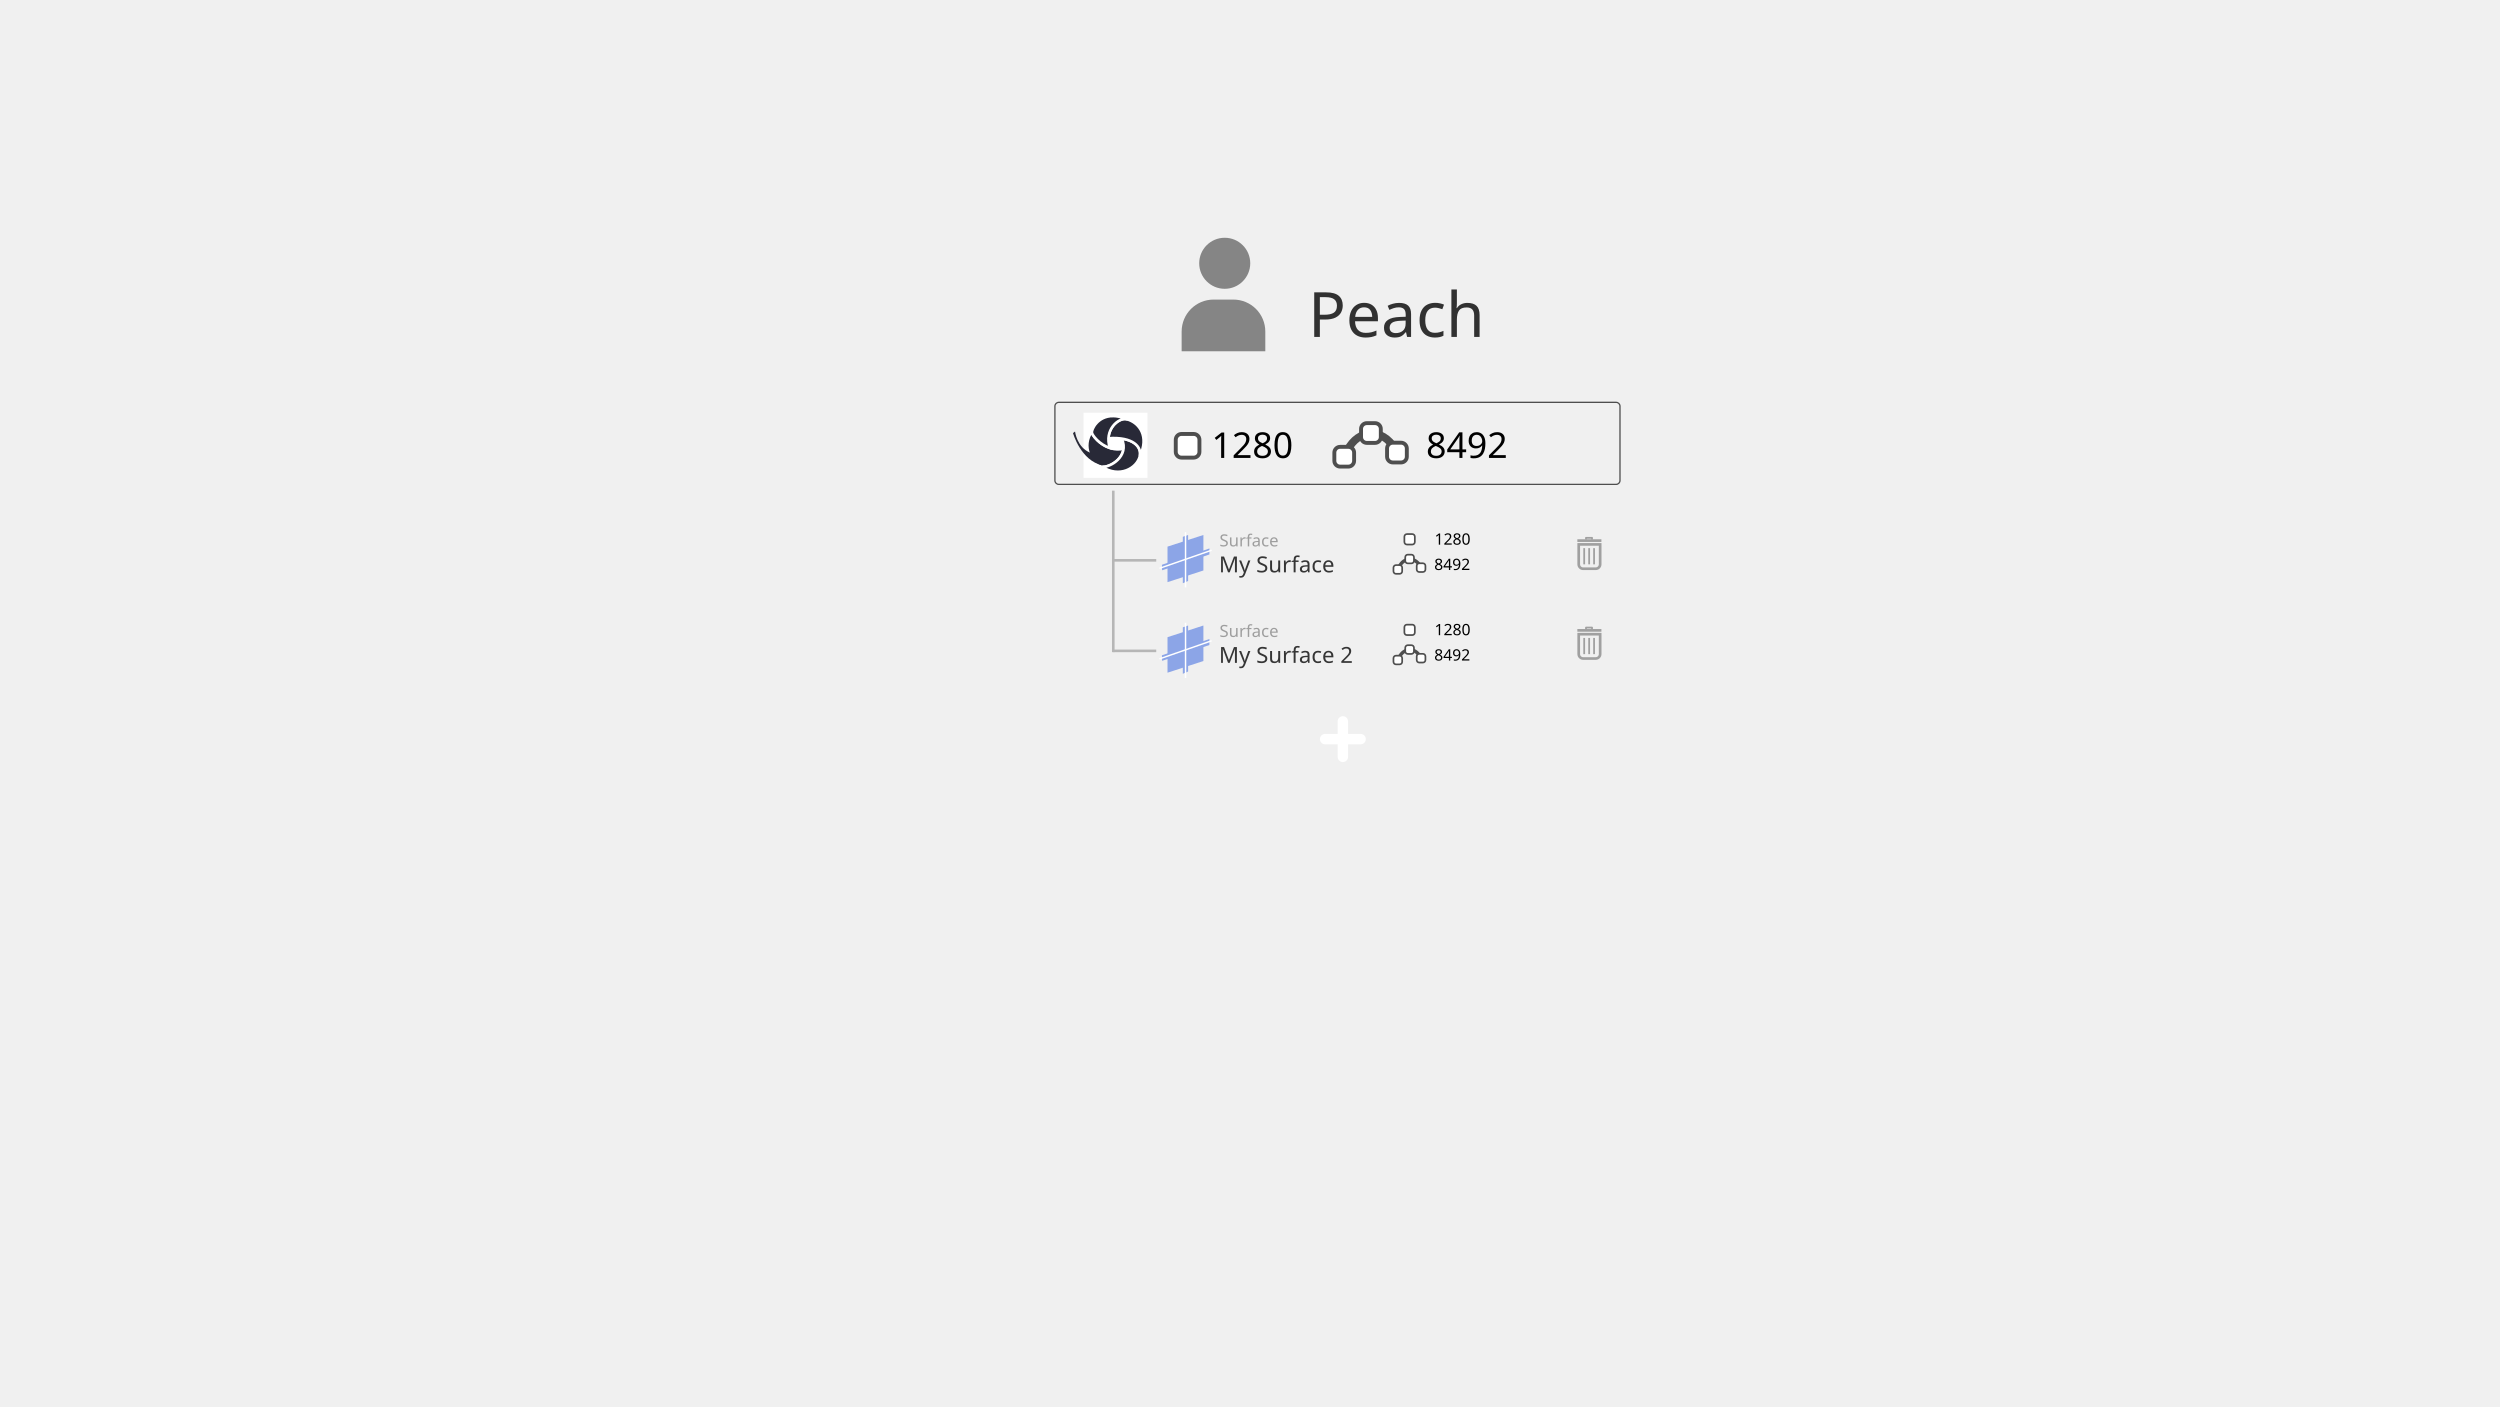
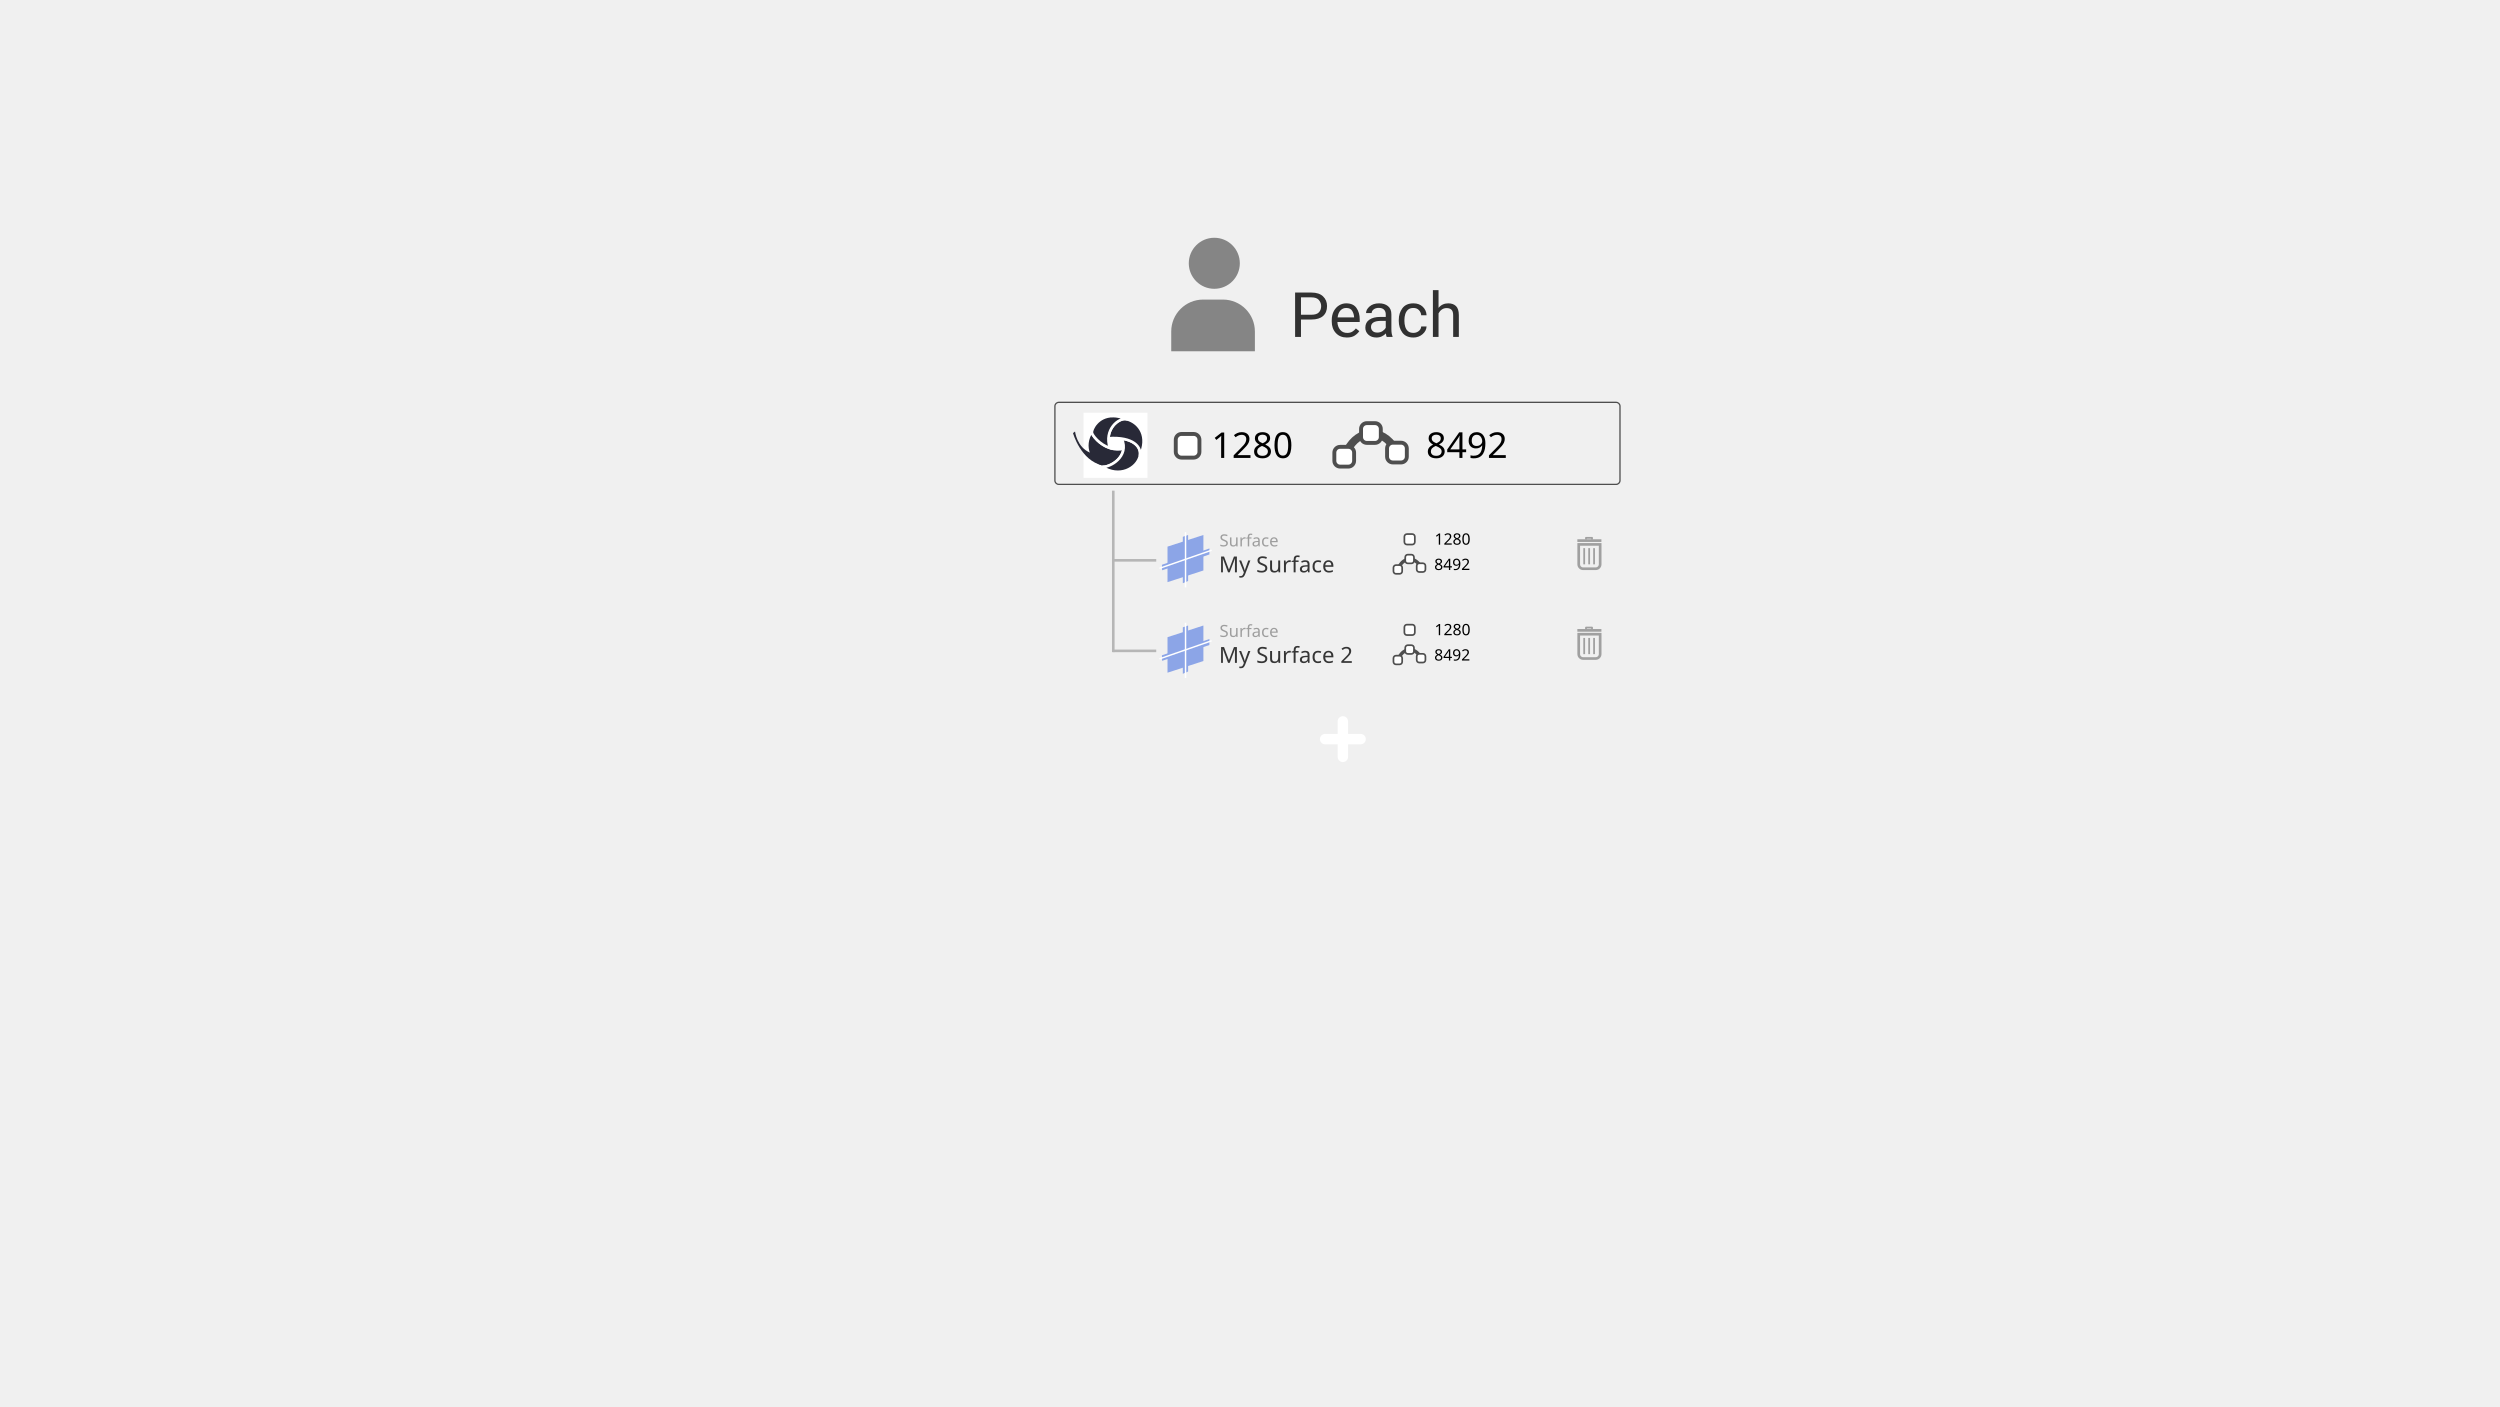
<svg xmlns="http://www.w3.org/2000/svg" width="1920" height="1080" viewBox="0 0 1920 1080" id="svg5477" version="1.1">
  <defs id="defs5479" />
  <g id="layer1" transform="translate(0,27.63784)">
    <rect style="color:#000000;clip-rule:nonzero;display:inline;overflow:visible;visibility:visible;opacity:1;isolation:auto;mix-blend-mode:normal;color-interpolation:sRGB;color-interpolation-filters:linearRGB;solid-color:#000000;solid-opacity:1;fill:#f0f0f0;fill-opacity:1;fill-rule:evenodd;stroke:none;stroke-width:8;stroke-linecap:round;stroke-linejoin:miter;stroke-miterlimit:4;stroke-dasharray:none;stroke-dashoffset:0;stroke-opacity:1;color-rendering:auto;image-rendering:auto;shape-rendering:auto;text-rendering:auto;enable-background:accumulate" id="rect6316" width="434.164" height="52.326" x="809.637" y="513.547" />
    <path style="fill:none;fill-rule:evenodd;stroke:#4e4e4e;stroke-width:6;stroke-linecap:butt;stroke-linejoin:miter;stroke-miterlimit:4;stroke-dasharray:none;stroke-opacity:1" d="m 1034.974,317.881 c 8.168,-15.643 26.244,-17.812 36.593,-0.53" id="path6183" />
-     <circle style="color:#000000;clip-rule:nonzero;display:inline;overflow:visible;visibility:visible;opacity:1;isolation:auto;mix-blend-mode:normal;color-interpolation:sRGB;color-interpolation-filters:linearRGB;solid-color:#000000;solid-opacity:1;fill:#858585;fill-opacity:1;fill-rule:evenodd;stroke:none;stroke-width:24;stroke-linecap:round;stroke-linejoin:miter;stroke-miterlimit:4;stroke-dasharray:none;stroke-dashoffset:0;stroke-opacity:1;color-rendering:auto;image-rendering:auto;shape-rendering:auto;text-rendering:auto;enable-background:accumulate" id="path6025" cx="940.586" cy="174.566" r="19.602" />
-     <path style="color:#000000;clip-rule:nonzero;display:inline;overflow:visible;visibility:visible;opacity:1;isolation:auto;mix-blend-mode:normal;color-interpolation:sRGB;color-interpolation-filters:linearRGB;solid-color:#000000;solid-opacity:1;fill:#858585;fill-opacity:1;fill-rule:evenodd;stroke:none;stroke-width:24;stroke-linecap:round;stroke-linejoin:miter;stroke-miterlimit:4;stroke-dasharray:none;stroke-dashoffset:0;stroke-opacity:1;color-rendering:auto;image-rendering:auto;shape-rendering:auto;text-rendering:auto;enable-background:accumulate" d="m 932.071,202.433 15.119,0 c 13.611,0 24.568,10.957 24.568,24.568 l 0,15.119 -64.255,0 0,-15.119 c 0,-13.611 10.957,-24.568 24.568,-24.568 z" id="rect6027" />
-     <text xml:space="preserve" style="font-style:normal;font-weight:normal;font-size:47.921px;line-height:125%;font-family:sans-serif;letter-spacing:0px;word-spacing:0px;fill:#313131;fill-opacity:1;stroke:none;stroke-width:1px;stroke-linecap:butt;stroke-linejoin:miter;stroke-opacity:1;" x="1004.683" y="231.112" id="text6030">
-       <tspan id="tspan6032" x="1004.683" y="231.112">Peach</tspan>
-       <tspan x="1004.683" y="291.014" id="tspan6034" />
+     <circle style="color:#000000;clip-rule:nonzero;display:inline;overflow:visible;visibility:visible;opacity:1;isolation:auto;mix-blend-mode:normal;color-interpolation:sRGB;color-interpolation-filters:linearRGB;solid-color:#000000;solid-opacity:1;fill:#858585;fill-opacity:1;fill-rule:evenodd;stroke:none;stroke-width:24;stroke-linecap:round;stroke-linejoin:miter;stroke-miterlimit:4;stroke-dasharray:none;stroke-dashoffset:0;stroke-opacity:1;color-rendering:auto;image-rendering:auto;shape-rendering:auto;text-rendering:auto;enable-background:accumulate" id="path6025" cx="932.586" cy="174.566" r="19.602" />
+     <path style="color:#000000;clip-rule:nonzero;display:inline;overflow:visible;visibility:visible;opacity:1;isolation:auto;mix-blend-mode:normal;color-interpolation:sRGB;color-interpolation-filters:linearRGB;solid-color:#000000;solid-opacity:1;fill:#858585;fill-opacity:1;fill-rule:evenodd;stroke:none;stroke-width:24;stroke-linecap:round;stroke-linejoin:miter;stroke-miterlimit:4;stroke-dasharray:none;stroke-dashoffset:0;stroke-opacity:1;color-rendering:auto;image-rendering:auto;shape-rendering:auto;text-rendering:auto;enable-background:accumulate" d="m 924.071,202.433 15.119,0 c 13.611,0 24.568,10.957 24.568,24.568 l 0,15.119 -64.255,0 0,-15.119 c 0,-13.611 10.957,-24.568 24.568,-24.568 z" id="rect6027" />
+     <text xml:space="preserve" style="font-style:normal;font-variant:normal;font-weight:normal;font-stretch:normal;font-size:47.921px;line-height:125%;font-family:Roboto;-inkscape-font-specification:Roboto;letter-spacing:0px;word-spacing:0px;fill:#313131;fill-opacity:1;stroke:none;stroke-width:1px;stroke-linecap:butt;stroke-linejoin:miter;stroke-opacity:1" x="990.683" y="231.112" id="text6030">
+       <tspan id="tspan6032" x="990.683" y="231.112">Peach</tspan>
+       <tspan x="990.683" y="291.014" id="tspan6034" />
    </text>
    <rect style="color:#000000;clip-rule:nonzero;display:inline;overflow:visible;visibility:visible;opacity:1;isolation:auto;mix-blend-mode:normal;color-interpolation:sRGB;color-interpolation-filters:linearRGB;solid-color:#000000;solid-opacity:1;fill:#ffffff;fill-opacity:1;fill-rule:evenodd;stroke:#4e4e4e;stroke-width:3;stroke-linecap:round;stroke-linejoin:miter;stroke-miterlimit:4;stroke-dasharray:none;stroke-dashoffset:0;stroke-opacity:1;color-rendering:auto;image-rendering:auto;shape-rendering:auto;text-rendering:auto;enable-background:accumulate" id="rect6173" width="18.179" height="18.179" x="902.982" y="305.638" ry="4.434" rx="4.434" />
    <rect rx="4.434" ry="4.434" y="315.538" x="1024.781" height="15.174" width="15.174" id="rect6177" style="color:#000000;clip-rule:nonzero;display:inline;overflow:visible;visibility:visible;opacity:1;isolation:auto;mix-blend-mode:normal;color-interpolation:sRGB;color-interpolation-filters:linearRGB;solid-color:#000000;solid-opacity:1;fill:#ffffff;fill-opacity:1;fill-rule:evenodd;stroke:#4e4e4e;stroke-width:3;stroke-linecap:round;stroke-linejoin:miter;stroke-miterlimit:4;stroke-dasharray:none;stroke-dashoffset:0;stroke-opacity:1;color-rendering:auto;image-rendering:auto;shape-rendering:auto;text-rendering:auto;enable-background:accumulate" />
    <rect style="color:#000000;clip-rule:nonzero;display:inline;overflow:visible;visibility:visible;opacity:1;isolation:auto;mix-blend-mode:normal;color-interpolation:sRGB;color-interpolation-filters:linearRGB;solid-color:#000000;solid-opacity:1;fill:#ffffff;fill-opacity:1;fill-rule:evenodd;stroke:#4e4e4e;stroke-width:3;stroke-linecap:round;stroke-linejoin:miter;stroke-miterlimit:4;stroke-dasharray:none;stroke-dashoffset:0;stroke-opacity:1;color-rendering:auto;image-rendering:auto;shape-rendering:auto;text-rendering:auto;enable-background:accumulate" id="rect6179" width="15.174" height="15.174" x="1045.287" y="297.33" ry="4.434" rx="4.434" />
    <rect rx="4.434" ry="4.434" y="312.356" x="1065.263" height="15.174" width="15.174" id="rect6181" style="color:#000000;clip-rule:nonzero;display:inline;overflow:visible;visibility:visible;opacity:1;isolation:auto;mix-blend-mode:normal;color-interpolation:sRGB;color-interpolation-filters:linearRGB;solid-color:#000000;solid-opacity:1;fill:#ffffff;fill-opacity:1;fill-rule:evenodd;stroke:#4e4e4e;stroke-width:3;stroke-linecap:round;stroke-linejoin:miter;stroke-miterlimit:4;stroke-dasharray:none;stroke-dashoffset:0;stroke-opacity:1;color-rendering:auto;image-rendering:auto;shape-rendering:auto;text-rendering:auto;enable-background:accumulate" />
    <text xml:space="preserve" style="font-style:normal;font-weight:normal;font-size:27.379px;line-height:125%;font-family:sans-serif;letter-spacing:0px;word-spacing:0px;fill:#000000;fill-opacity:1;stroke:none;stroke-width:1px;stroke-linecap:butt;stroke-linejoin:miter;stroke-opacity:1" x="930.471" y="324.07" id="text6185">
      <tspan id="tspan6187" x="930.471" y="324.07">1280</tspan>
    </text>
    <text id="text6189" y="324.07" x="1095.227" style="font-style:normal;font-weight:normal;font-size:27.379px;line-height:125%;font-family:sans-serif;letter-spacing:0px;word-spacing:0px;fill:#000000;fill-opacity:1;stroke:none;stroke-width:1px;stroke-linecap:butt;stroke-linejoin:miter;stroke-opacity:1" xml:space="preserve">
      <tspan y="324.07" x="1095.227" id="tspan6191">8492</tspan>
    </text>
    <rect style="fill:#ffffff;fill-opacity:1;stroke:none;stroke-width:10;stroke-miterlimit:4;stroke-dasharray:none;stroke-opacity:1" id="rect4156" width="49.107" height="50" x="832.169" y="289.362" />
    <path style="display:inline;fill:#282937;fill-opacity:1;fill-rule:evenodd;stroke:#ffffff;stroke-width:2.023;stroke-linecap:butt;stroke-linejoin:miter;stroke-miterlimit:4;stroke-dasharray:none;stroke-opacity:1" d="m 838.628,303.582 c -8.305,11.706 -0.718,25.144 7.375,27.168 4.669,1.167 17.277,-5.113 16.971,-15.625 l -0.205,1.895 c -13.225,3.035 -23.848,-9.467 -24.209,-12.502 -0.028,-0.239 -0.002,-0.561 0.069,-0.935 z" id="path4233" />
    <path style="display:inline;fill:#282937;fill-opacity:1;fill-rule:evenodd;stroke:#ffffff;stroke-width:2.023;stroke-linecap:butt;stroke-linejoin:miter;stroke-miterlimit:4;stroke-dasharray:none;stroke-opacity:1" d="m 860.977,309.145 0.563,0.141 c 6.259,13.727 -9.538,22.544 -15.262,21.513 13.419,8.819 26.757,1.236 29.066,-7.999 1.368,-5.473 -2.348,-12.069 -14.366,-13.655 z" id="path4218" />
    <path style="display:inline;fill:#282937;fill-opacity:1;fill-rule:evenodd;stroke:#ffffff;stroke-width:2.023;stroke-linecap:butt;stroke-linejoin:miter;stroke-miterlimit:4;stroke-dasharray:none;stroke-opacity:1" d="m 864.18,294.147 c -4.964,-0.199 -12.381,5.677 -12.881,14.777 19.442,-1.276 25.555,6.911 24.103,13.598 7.212,-14.743 -0.122,-25.466 -10.032,-28.195 -0.376,-0.104 -0.775,-0.163 -1.19,-0.18 z" id="path4207" />
    <path style="display:inline;fill:#282937;fill-opacity:1;fill-rule:evenodd;stroke:#ffffff;stroke-width:2.023;stroke-linecap:butt;stroke-linejoin:miter;stroke-miterlimit:4;stroke-dasharray:none;stroke-opacity:1" d="m 854.786,291.894 c -11.801,-0.062 -16.515,10.205 -16.227,12.623 0.26,2.183 5.828,9.263 13.855,11.938 -4.822,-14.018 6.758,-23.62 12.807,-22.16 l 0.005,-0.042 c -3.963,-1.659 -7.432,-2.345 -10.44,-2.361 z" id="path4238" />
    <path style="color:#000000;clip-rule:nonzero;display:inline;overflow:visible;visibility:visible;opacity:1;isolation:auto;mix-blend-mode:normal;color-interpolation:sRGB;color-interpolation-filters:linearRGB;solid-color:#000000;solid-opacity:1;fill:#282937;fill-opacity:1;fill-rule:evenodd;stroke:none;stroke-width:5;stroke-linecap:butt;stroke-linejoin:miter;stroke-miterlimit:4;stroke-dasharray:none;stroke-dashoffset:0;stroke-opacity:1;color-rendering:auto;image-rendering:auto;shape-rendering:auto;text-rendering:auto;enable-background:accumulate" d="m 846.744,329.802 c -16.858,-3.679 -22.677,-24.85 -22.677,-24.85 l 1.561,-1.177 c 0,0 1.443,12.091 11.435,16.163 7.957,3.243 9.681,9.863 9.681,9.863 z" id="path4296" />
    <rect style="color:#000000;clip-rule:nonzero;display:inline;overflow:visible;visibility:visible;opacity:1;isolation:auto;mix-blend-mode:normal;color-interpolation:sRGB;color-interpolation-filters:linearRGB;solid-color:#000000;solid-opacity:1;fill:none;fill-opacity:1;fill-rule:evenodd;stroke:#4e4e4e;stroke-width:1;stroke-linecap:round;stroke-linejoin:miter;stroke-miterlimit:4;stroke-dasharray:none;stroke-dashoffset:0;stroke-opacity:1;color-rendering:auto;image-rendering:auto;shape-rendering:auto;text-rendering:auto;enable-background:accumulate" id="rect6209" width="433.983" height="63" x="810.172" y="281.362" ry="2.964" />
    <path style="fill:none;fill-rule:evenodd;stroke:#b6b6b6;stroke-width:2;stroke-linecap:butt;stroke-linejoin:miter;stroke-miterlimit:4;stroke-dasharray:none;stroke-opacity:1" d="m 855,349.191 0,124.024" id="path6211" />
    <path style="color:#000000;clip-rule:nonzero;display:inline;overflow:visible;visibility:visible;opacity:1;isolation:auto;mix-blend-mode:normal;color-interpolation:sRGB;color-interpolation-filters:linearRGB;solid-color:#000000;solid-opacity:1;fill:#8ca5e7;fill-opacity:1;fill-rule:nonzero;stroke:none;stroke-width:1px;stroke-linecap:butt;stroke-linejoin:miter;stroke-miterlimit:4;stroke-dasharray:none;stroke-dashoffset:0;stroke-opacity:1;color-rendering:auto;image-rendering:auto;shape-rendering:auto;text-rendering:auto;enable-background:accumulate" d="m 896.648,392.165 27.563,-8.955 0,27.283 -27.563,8.955 z" id="rect4258" />
    <path id="path4285" d="m 908.401,384.611 4.058,-1.401 0,35.348 -4.058,1.73 z" style="color:#000000;clip-rule:nonzero;display:inline;overflow:visible;visibility:visible;opacity:1;isolation:auto;mix-blend-mode:normal;color-interpolation:sRGB;color-interpolation-filters:linearRGB;solid-color:#000000;solid-opacity:1;fill:#8ca5e7;fill-opacity:1;fill-rule:nonzero;stroke:none;stroke-width:1px;stroke-linecap:butt;stroke-linejoin:miter;stroke-miterlimit:4;stroke-dasharray:none;stroke-dashoffset:0;stroke-opacity:1;color-rendering:auto;image-rendering:auto;shape-rendering:auto;text-rendering:auto;enable-background:accumulate" />
    <path style="color:#000000;clip-rule:nonzero;display:inline;overflow:visible;visibility:visible;opacity:1;isolation:auto;mix-blend-mode:normal;color-interpolation:sRGB;color-interpolation-filters:linearRGB;solid-color:#000000;solid-opacity:1;fill:#8ca5e7;fill-opacity:1;fill-rule:nonzero;stroke:none;stroke-width:1px;stroke-linecap:butt;stroke-linejoin:miter;stroke-miterlimit:4;stroke-dasharray:none;stroke-dashoffset:0;stroke-opacity:1;color-rendering:auto;image-rendering:auto;shape-rendering:auto;text-rendering:auto;enable-background:accumulate" d="m 892.492,410.338 -0.14,-4.246 36.496,-12.53 -0.042,4.636 z" id="path4287" />
    <path id="path4263" d="m 930.521,394.928 -40.043,13.923" style="display:inline;fill:none;fill-rule:evenodd;stroke:#ffffff;stroke-width:1.119;stroke-linecap:butt;stroke-linejoin:miter;stroke-miterlimit:4;stroke-dasharray:none;stroke-opacity:1" />
    <path style="display:inline;fill:none;fill-rule:evenodd;stroke:#ffffff;stroke-width:1.119;stroke-linecap:butt;stroke-linejoin:miter;stroke-miterlimit:4;stroke-dasharray:none;stroke-opacity:1" d="m 910.5,423.506 0,-42.394" id="path4261" />
    <text xml:space="preserve" style="font-style:normal;font-weight:normal;font-size:12.866px;line-height:125%;font-family:sans-serif;letter-spacing:0px;word-spacing:0px;fill:#9e9e9e;fill-opacity:1;stroke:none;stroke-width:1px;stroke-linecap:butt;stroke-linejoin:miter;stroke-opacity:1;" x="936.539" y="391.996" id="text6227">
      <tspan id="tspan6229" x="936.539" y="391.996">Surface</tspan>
    </text>
    <text id="text6231" y="411.927" x="936.128" style="font-style:normal;font-weight:normal;font-size:17.052px;line-height:125%;font-family:sans-serif;letter-spacing:0px;word-spacing:0px;fill:#353535;fill-opacity:1;stroke:none;stroke-width:1px;stroke-linecap:butt;stroke-linejoin:miter;stroke-opacity:1" xml:space="preserve">
      <tspan y="411.927" x="936.128" id="tspan6233">My Surface</tspan>
    </text>
    <path id="path6235" d="m 1074.675,407.395 c 3.603,-6.9 11.576,-7.856 16.141,-0.234" style="fill:none;fill-rule:evenodd;stroke:#4e4e4e;stroke-width:2.647;stroke-linecap:butt;stroke-linejoin:miter;stroke-miterlimit:4;stroke-dasharray:none;stroke-opacity:1" />
    <rect rx="1.956" ry="1.956" y="382.541" x="1078.565" height="8.019" width="8.019" id="rect6237" style="color:#000000;clip-rule:nonzero;display:inline;overflow:visible;visibility:visible;opacity:1;isolation:auto;mix-blend-mode:normal;color-interpolation:sRGB;color-interpolation-filters:linearRGB;solid-color:#000000;solid-opacity:1;fill:#ffffff;fill-opacity:1;fill-rule:evenodd;stroke:#4e4e4e;stroke-width:1.323;stroke-linecap:round;stroke-linejoin:miter;stroke-miterlimit:4;stroke-dasharray:none;stroke-dashoffset:0;stroke-opacity:1;color-rendering:auto;image-rendering:auto;shape-rendering:auto;text-rendering:auto;enable-background:accumulate" />
    <rect style="color:#000000;clip-rule:nonzero;display:inline;overflow:visible;visibility:visible;opacity:1;isolation:auto;mix-blend-mode:normal;color-interpolation:sRGB;color-interpolation-filters:linearRGB;solid-color:#000000;solid-opacity:1;fill:#ffffff;fill-opacity:1;fill-rule:evenodd;stroke:#4e4e4e;stroke-width:1.323;stroke-linecap:round;stroke-linejoin:miter;stroke-miterlimit:4;stroke-dasharray:none;stroke-dashoffset:0;stroke-opacity:1;color-rendering:auto;image-rendering:auto;shape-rendering:auto;text-rendering:auto;enable-background:accumulate" id="rect6239" width="6.693" height="6.693" x="1070.179" y="406.362" ry="1.956" rx="1.956" />
    <rect rx="1.956" ry="1.956" y="398.33" x="1079.224" height="6.693" width="6.693" id="rect6241" style="color:#000000;clip-rule:nonzero;display:inline;overflow:visible;visibility:visible;opacity:1;isolation:auto;mix-blend-mode:normal;color-interpolation:sRGB;color-interpolation-filters:linearRGB;solid-color:#000000;solid-opacity:1;fill:#ffffff;fill-opacity:1;fill-rule:evenodd;stroke:#4e4e4e;stroke-width:1.323;stroke-linecap:round;stroke-linejoin:miter;stroke-miterlimit:4;stroke-dasharray:none;stroke-dashoffset:0;stroke-opacity:1;color-rendering:auto;image-rendering:auto;shape-rendering:auto;text-rendering:auto;enable-background:accumulate" />
    <rect style="color:#000000;clip-rule:nonzero;display:inline;overflow:visible;visibility:visible;opacity:1;isolation:auto;mix-blend-mode:normal;color-interpolation:sRGB;color-interpolation-filters:linearRGB;solid-color:#000000;solid-opacity:1;fill:#ffffff;fill-opacity:1;fill-rule:evenodd;stroke:#4e4e4e;stroke-width:1.323;stroke-linecap:round;stroke-linejoin:miter;stroke-miterlimit:4;stroke-dasharray:none;stroke-dashoffset:0;stroke-opacity:1;color-rendering:auto;image-rendering:auto;shape-rendering:auto;text-rendering:auto;enable-background:accumulate" id="rect6243" width="6.693" height="6.693" x="1088.035" y="404.958" ry="1.956" rx="1.956" />
    <text id="text6245" y="390.671" x="1101.742" style="font-style:normal;font-weight:normal;font-size:12.076px;line-height:125%;font-family:sans-serif;letter-spacing:0px;word-spacing:0px;fill:#000000;fill-opacity:1;stroke:none;stroke-width:1px;stroke-linecap:butt;stroke-linejoin:miter;stroke-opacity:1" xml:space="preserve">
      <tspan y="390.671" x="1101.742" id="tspan6247">1280</tspan>
    </text>
    <text xml:space="preserve" style="font-style:normal;font-weight:normal;font-size:12.076px;line-height:125%;font-family:sans-serif;letter-spacing:0px;word-spacing:0px;fill:#000000;fill-opacity:1;stroke:none;stroke-width:1px;stroke-linecap:butt;stroke-linejoin:miter;stroke-opacity:1" x="1101.472" y="410.125" id="text6249">
      <tspan id="tspan6251" x="1101.472" y="410.125">8492</tspan>
    </text>
    <path id="path6253" d="m 855,402.691 33,0" style="fill:none;fill-rule:evenodd;stroke:#b6b6b6;stroke-width:2;stroke-linecap:butt;stroke-linejoin:miter;stroke-miterlimit:4;stroke-dasharray:none;stroke-opacity:1" />
    <path id="path6255" d="m 896.648,461.709 27.563,-8.955 0,27.283 -27.563,8.955 z" style="color:#000000;clip-rule:nonzero;display:inline;overflow:visible;visibility:visible;opacity:1;isolation:auto;mix-blend-mode:normal;color-interpolation:sRGB;color-interpolation-filters:linearRGB;solid-color:#000000;solid-opacity:1;fill:#8ca5e7;fill-opacity:1;fill-rule:nonzero;stroke:none;stroke-width:1px;stroke-linecap:butt;stroke-linejoin:miter;stroke-miterlimit:4;stroke-dasharray:none;stroke-dashoffset:0;stroke-opacity:1;color-rendering:auto;image-rendering:auto;shape-rendering:auto;text-rendering:auto;enable-background:accumulate" />
    <path style="color:#000000;clip-rule:nonzero;display:inline;overflow:visible;visibility:visible;opacity:1;isolation:auto;mix-blend-mode:normal;color-interpolation:sRGB;color-interpolation-filters:linearRGB;solid-color:#000000;solid-opacity:1;fill:#8ca5e7;fill-opacity:1;fill-rule:nonzero;stroke:none;stroke-width:1px;stroke-linecap:butt;stroke-linejoin:miter;stroke-miterlimit:4;stroke-dasharray:none;stroke-dashoffset:0;stroke-opacity:1;color-rendering:auto;image-rendering:auto;shape-rendering:auto;text-rendering:auto;enable-background:accumulate" d="m 908.401,454.155 4.058,-1.401 0,35.348 -4.058,1.73 z" id="path6257" />
    <path id="path6259" d="m 892.492,479.882 -0.14,-4.246 36.496,-12.53 -0.042,4.636 z" style="color:#000000;clip-rule:nonzero;display:inline;overflow:visible;visibility:visible;opacity:1;isolation:auto;mix-blend-mode:normal;color-interpolation:sRGB;color-interpolation-filters:linearRGB;solid-color:#000000;solid-opacity:1;fill:#8ca5e7;fill-opacity:1;fill-rule:nonzero;stroke:none;stroke-width:1px;stroke-linecap:butt;stroke-linejoin:miter;stroke-miterlimit:4;stroke-dasharray:none;stroke-dashoffset:0;stroke-opacity:1;color-rendering:auto;image-rendering:auto;shape-rendering:auto;text-rendering:auto;enable-background:accumulate" />
    <path style="display:inline;fill:none;fill-rule:evenodd;stroke:#ffffff;stroke-width:1.119;stroke-linecap:butt;stroke-linejoin:miter;stroke-miterlimit:4;stroke-dasharray:none;stroke-opacity:1" d="m 930.521,464.471 -40.043,13.923" id="path6261" />
    <path id="path6263" d="m 910.5,493.05 0,-42.394" style="display:inline;fill:none;fill-rule:evenodd;stroke:#ffffff;stroke-width:1.119;stroke-linecap:butt;stroke-linejoin:miter;stroke-miterlimit:4;stroke-dasharray:none;stroke-opacity:1" />
    <text id="text6265" y="461.54" x="936.539" style="font-style:normal;font-weight:normal;font-size:12.866px;line-height:125%;font-family:sans-serif;letter-spacing:0px;word-spacing:0px;fill:#9e9e9e;fill-opacity:1;stroke:none;stroke-width:1px;stroke-linecap:butt;stroke-linejoin:miter;stroke-opacity:1" xml:space="preserve">
      <tspan y="461.54" x="936.539" id="tspan6267">Surface</tspan>
    </text>
    <text xml:space="preserve" style="font-style:normal;font-weight:normal;font-size:17.052px;line-height:125%;font-family:sans-serif;letter-spacing:0px;word-spacing:0px;fill:#353535;fill-opacity:1;stroke:none;stroke-width:1px;stroke-linecap:butt;stroke-linejoin:miter;stroke-opacity:1" x="936.128" y="481.47" id="text6269">
      <tspan id="tspan6271" x="936.128" y="481.47">My Surface 2</tspan>
    </text>
    <path style="fill:none;fill-rule:evenodd;stroke:#4e4e4e;stroke-width:2.647;stroke-linecap:butt;stroke-linejoin:miter;stroke-miterlimit:4;stroke-dasharray:none;stroke-opacity:1" d="m 1074.675,476.939 c 3.603,-6.9 11.576,-7.856 16.141,-0.234" id="path6273" />
    <rect style="color:#000000;clip-rule:nonzero;display:inline;overflow:visible;visibility:visible;opacity:1;isolation:auto;mix-blend-mode:normal;color-interpolation:sRGB;color-interpolation-filters:linearRGB;solid-color:#000000;solid-opacity:1;fill:#ffffff;fill-opacity:1;fill-rule:evenodd;stroke:#4e4e4e;stroke-width:1.323;stroke-linecap:round;stroke-linejoin:miter;stroke-miterlimit:4;stroke-dasharray:none;stroke-dashoffset:0;stroke-opacity:1;color-rendering:auto;image-rendering:auto;shape-rendering:auto;text-rendering:auto;enable-background:accumulate" id="rect6275" width="8.019" height="8.019" x="1078.565" y="452.085" ry="1.956" rx="1.956" />
    <rect rx="1.956" ry="1.956" y="475.905" x="1070.179" height="6.693" width="6.693" id="rect6277" style="color:#000000;clip-rule:nonzero;display:inline;overflow:visible;visibility:visible;opacity:1;isolation:auto;mix-blend-mode:normal;color-interpolation:sRGB;color-interpolation-filters:linearRGB;solid-color:#000000;solid-opacity:1;fill:#ffffff;fill-opacity:1;fill-rule:evenodd;stroke:#4e4e4e;stroke-width:1.323;stroke-linecap:round;stroke-linejoin:miter;stroke-miterlimit:4;stroke-dasharray:none;stroke-dashoffset:0;stroke-opacity:1;color-rendering:auto;image-rendering:auto;shape-rendering:auto;text-rendering:auto;enable-background:accumulate" />
    <rect style="color:#000000;clip-rule:nonzero;display:inline;overflow:visible;visibility:visible;opacity:1;isolation:auto;mix-blend-mode:normal;color-interpolation:sRGB;color-interpolation-filters:linearRGB;solid-color:#000000;solid-opacity:1;fill:#ffffff;fill-opacity:1;fill-rule:evenodd;stroke:#4e4e4e;stroke-width:1.323;stroke-linecap:round;stroke-linejoin:miter;stroke-miterlimit:4;stroke-dasharray:none;stroke-dashoffset:0;stroke-opacity:1;color-rendering:auto;image-rendering:auto;shape-rendering:auto;text-rendering:auto;enable-background:accumulate" id="rect6279" width="6.693" height="6.693" x="1079.224" y="467.874" ry="1.956" rx="1.956" />
    <rect rx="1.956" ry="1.956" y="474.502" x="1088.035" height="6.693" width="6.693" id="rect6281" style="color:#000000;clip-rule:nonzero;display:inline;overflow:visible;visibility:visible;opacity:1;isolation:auto;mix-blend-mode:normal;color-interpolation:sRGB;color-interpolation-filters:linearRGB;solid-color:#000000;solid-opacity:1;fill:#ffffff;fill-opacity:1;fill-rule:evenodd;stroke:#4e4e4e;stroke-width:1.323;stroke-linecap:round;stroke-linejoin:miter;stroke-miterlimit:4;stroke-dasharray:none;stroke-dashoffset:0;stroke-opacity:1;color-rendering:auto;image-rendering:auto;shape-rendering:auto;text-rendering:auto;enable-background:accumulate" />
    <text xml:space="preserve" style="font-style:normal;font-weight:normal;font-size:12.076px;line-height:125%;font-family:sans-serif;letter-spacing:0px;word-spacing:0px;fill:#000000;fill-opacity:1;stroke:none;stroke-width:1px;stroke-linecap:butt;stroke-linejoin:miter;stroke-opacity:1" x="1101.742" y="460.215" id="text6283">
      <tspan id="tspan6285" x="1101.742" y="460.215">1280</tspan>
    </text>
    <text id="text6287" y="479.669" x="1101.472" style="font-style:normal;font-weight:normal;font-size:12.076px;line-height:125%;font-family:sans-serif;letter-spacing:0px;word-spacing:0px;fill:#000000;fill-opacity:1;stroke:none;stroke-width:1px;stroke-linecap:butt;stroke-linejoin:miter;stroke-opacity:1" xml:space="preserve">
      <tspan y="479.669" x="1101.472" id="tspan6289">8492</tspan>
    </text>
    <path style="fill:none;fill-rule:evenodd;stroke:#b6b6b6;stroke-width:2;stroke-linecap:butt;stroke-linejoin:miter;stroke-miterlimit:4;stroke-dasharray:none;stroke-opacity:1" d="m 855,472.234 33,0" id="path6291" />
    <path style="fill:none;fill-rule:evenodd;stroke:#ffffff;stroke-width:8;stroke-linecap:round;stroke-linejoin:miter;stroke-miterlimit:4;stroke-dasharray:none;stroke-opacity:1" d="m 1031.315,526.396 0,27.224" id="path6312" />
    <path id="path6314" d="m 1017.703,540.008 27.224,0" style="fill:none;fill-rule:evenodd;stroke:#ffffff;stroke-width:8;stroke-linecap:round;stroke-linejoin:miter;stroke-miterlimit:4;stroke-dasharray:none;stroke-opacity:1" />
    <path style="color:#000000;clip-rule:nonzero;display:inline;overflow:visible;visibility:visible;opacity:1;isolation:auto;mix-blend-mode:normal;color-interpolation:sRGB;color-interpolation-filters:linearRGB;solid-color:#000000;solid-opacity:1;fill:#f0f0f0;fill-opacity:1;fill-rule:evenodd;stroke:#a0a0a0;stroke-width:2.058;stroke-linecap:round;stroke-linejoin:miter;stroke-miterlimit:4;stroke-dasharray:none;stroke-dashoffset:0;stroke-opacity:1;color-rendering:auto;image-rendering:auto;shape-rendering:auto;text-rendering:auto;enable-background:accumulate" d="m 1228.921,390.465 0,15.266 c 0,1.9 -1.53,3.43 -3.43,3.43 l -9.605,0 c -1.901,0 -3.43,-1.53 -3.43,-3.43 l 0,-15.266 z" id="rect6318" />
    <path style="color:#000000;clip-rule:nonzero;display:inline;overflow:visible;visibility:visible;opacity:1;isolation:auto;mix-blend-mode:normal;color-interpolation:sRGB;color-interpolation-filters:linearRGB;solid-color:#000000;solid-opacity:1;fill:none;fill-opacity:1;fill-rule:evenodd;stroke:#a0a0a0;stroke-width:2.058;stroke-linecap:butt;stroke-linejoin:miter;stroke-miterlimit:4;stroke-dasharray:none;stroke-dashoffset:0;stroke-opacity:1;color-rendering:auto;image-rendering:auto;shape-rendering:auto;text-rendering:auto;enable-background:accumulate" d="m 1211.404,387.549 18.482,0" id="path6320" />
    <path style="color:#000000;clip-rule:nonzero;display:inline;overflow:visible;visibility:visible;opacity:1;isolation:auto;mix-blend-mode:normal;color-interpolation:sRGB;color-interpolation-filters:linearRGB;solid-color:#000000;solid-opacity:1;fill:none;fill-opacity:1;fill-rule:evenodd;stroke:#a0a0a0;stroke-width:1.372;stroke-linecap:butt;stroke-linejoin:round;stroke-miterlimit:4;stroke-dasharray:none;stroke-dashoffset:0;stroke-opacity:1;color-rendering:auto;image-rendering:auto;shape-rendering:auto;text-rendering:auto;enable-background:accumulate" d="m 1218.05,386.713 0,-1.308 4.631,0 0,1.415" id="path6338" />
    <path style="color:#000000;clip-rule:nonzero;display:inline;overflow:visible;visibility:visible;opacity:1;isolation:auto;mix-blend-mode:normal;color-interpolation:sRGB;color-interpolation-filters:linearRGB;solid-color:#000000;solid-opacity:1;fill:none;fill-opacity:1;fill-rule:evenodd;stroke:#a0a0a0;stroke-width:1.372;stroke-linecap:butt;stroke-linejoin:round;stroke-miterlimit:4;stroke-dasharray:none;stroke-dashoffset:0;stroke-opacity:1;color-rendering:auto;image-rendering:auto;shape-rendering:auto;text-rendering:auto;enable-background:accumulate" d="m 1216.657,393.338 0,12.435" id="path6354" />
    <path id="path6370" d="m 1220.473,393.338 0,12.435" style="color:#000000;clip-rule:nonzero;display:inline;overflow:visible;visibility:visible;opacity:1;isolation:auto;mix-blend-mode:normal;color-interpolation:sRGB;color-interpolation-filters:linearRGB;solid-color:#000000;solid-opacity:1;fill:none;fill-opacity:1;fill-rule:evenodd;stroke:#a0a0a0;stroke-width:1.372;stroke-linecap:butt;stroke-linejoin:round;stroke-miterlimit:4;stroke-dasharray:none;stroke-dashoffset:0;stroke-opacity:1;color-rendering:auto;image-rendering:auto;shape-rendering:auto;text-rendering:auto;enable-background:accumulate" />
    <path style="color:#000000;clip-rule:nonzero;display:inline;overflow:visible;visibility:visible;opacity:1;isolation:auto;mix-blend-mode:normal;color-interpolation:sRGB;color-interpolation-filters:linearRGB;solid-color:#000000;solid-opacity:1;fill:none;fill-opacity:1;fill-rule:evenodd;stroke:#a0a0a0;stroke-width:1.372;stroke-linecap:butt;stroke-linejoin:round;stroke-miterlimit:4;stroke-dasharray:none;stroke-dashoffset:0;stroke-opacity:1;color-rendering:auto;image-rendering:auto;shape-rendering:auto;text-rendering:auto;enable-background:accumulate" d="m 1224.246,393.338 0,12.435" id="path6372" />
    <path id="path6374" d="m 1228.921,459.408 0,15.266 c 0,1.9 -1.53,3.43 -3.43,3.43 l -9.605,0 c -1.901,0 -3.43,-1.53 -3.43,-3.43 l 0,-15.266 z" style="color:#000000;clip-rule:nonzero;display:inline;overflow:visible;visibility:visible;opacity:1;isolation:auto;mix-blend-mode:normal;color-interpolation:sRGB;color-interpolation-filters:linearRGB;solid-color:#000000;solid-opacity:1;fill:#f0f0f0;fill-opacity:1;fill-rule:evenodd;stroke:#a0a0a0;stroke-width:2.058;stroke-linecap:round;stroke-linejoin:miter;stroke-miterlimit:4;stroke-dasharray:none;stroke-dashoffset:0;stroke-opacity:1;color-rendering:auto;image-rendering:auto;shape-rendering:auto;text-rendering:auto;enable-background:accumulate" />
    <path id="path6376" d="m 1211.404,456.492 18.482,0" style="color:#000000;clip-rule:nonzero;display:inline;overflow:visible;visibility:visible;opacity:1;isolation:auto;mix-blend-mode:normal;color-interpolation:sRGB;color-interpolation-filters:linearRGB;solid-color:#000000;solid-opacity:1;fill:none;fill-opacity:1;fill-rule:evenodd;stroke:#a0a0a0;stroke-width:2.058;stroke-linecap:butt;stroke-linejoin:miter;stroke-miterlimit:4;stroke-dasharray:none;stroke-dashoffset:0;stroke-opacity:1;color-rendering:auto;image-rendering:auto;shape-rendering:auto;text-rendering:auto;enable-background:accumulate" />
    <path id="path6378" d="m 1218.05,455.656 0,-1.308 4.631,0 0,1.415" style="color:#000000;clip-rule:nonzero;display:inline;overflow:visible;visibility:visible;opacity:1;isolation:auto;mix-blend-mode:normal;color-interpolation:sRGB;color-interpolation-filters:linearRGB;solid-color:#000000;solid-opacity:1;fill:none;fill-opacity:1;fill-rule:evenodd;stroke:#a0a0a0;stroke-width:1.372;stroke-linecap:butt;stroke-linejoin:round;stroke-miterlimit:4;stroke-dasharray:none;stroke-dashoffset:0;stroke-opacity:1;color-rendering:auto;image-rendering:auto;shape-rendering:auto;text-rendering:auto;enable-background:accumulate" />
    <path id="path6380" d="m 1216.657,462.281 0,12.435" style="color:#000000;clip-rule:nonzero;display:inline;overflow:visible;visibility:visible;opacity:1;isolation:auto;mix-blend-mode:normal;color-interpolation:sRGB;color-interpolation-filters:linearRGB;solid-color:#000000;solid-opacity:1;fill:none;fill-opacity:1;fill-rule:evenodd;stroke:#a0a0a0;stroke-width:1.372;stroke-linecap:butt;stroke-linejoin:round;stroke-miterlimit:4;stroke-dasharray:none;stroke-dashoffset:0;stroke-opacity:1;color-rendering:auto;image-rendering:auto;shape-rendering:auto;text-rendering:auto;enable-background:accumulate" />
    <path style="color:#000000;clip-rule:nonzero;display:inline;overflow:visible;visibility:visible;opacity:1;isolation:auto;mix-blend-mode:normal;color-interpolation:sRGB;color-interpolation-filters:linearRGB;solid-color:#000000;solid-opacity:1;fill:none;fill-opacity:1;fill-rule:evenodd;stroke:#a0a0a0;stroke-width:1.372;stroke-linecap:butt;stroke-linejoin:round;stroke-miterlimit:4;stroke-dasharray:none;stroke-dashoffset:0;stroke-opacity:1;color-rendering:auto;image-rendering:auto;shape-rendering:auto;text-rendering:auto;enable-background:accumulate" d="m 1220.473,462.281 0,12.435" id="path6382" />
    <path id="path6384" d="m 1224.246,462.281 0,12.435" style="color:#000000;clip-rule:nonzero;display:inline;overflow:visible;visibility:visible;opacity:1;isolation:auto;mix-blend-mode:normal;color-interpolation:sRGB;color-interpolation-filters:linearRGB;solid-color:#000000;solid-opacity:1;fill:none;fill-opacity:1;fill-rule:evenodd;stroke:#a0a0a0;stroke-width:1.372;stroke-linecap:butt;stroke-linejoin:round;stroke-miterlimit:4;stroke-dasharray:none;stroke-dashoffset:0;stroke-opacity:1;color-rendering:auto;image-rendering:auto;shape-rendering:auto;text-rendering:auto;enable-background:accumulate" />
  </g>
  <g id="layer5" style="display:none">
    <path transform="translate(0,27.63784)" style="color:#000000;font-style:normal;font-variant:normal;font-weight:normal;font-stretch:normal;font-size:medium;line-height:normal;font-family:sans-serif;text-indent:0;text-align:start;text-decoration:none;text-decoration-line:none;text-decoration-style:solid;text-decoration-color:#000000;letter-spacing:normal;word-spacing:normal;text-transform:none;direction:ltr;block-progression:tb;writing-mode:lr-tb;baseline-shift:baseline;text-anchor:start;white-space:normal;clip-rule:nonzero;display:inline;overflow:visible;visibility:visible;opacity:1;isolation:auto;mix-blend-mode:normal;color-interpolation:sRGB;color-interpolation-filters:linearRGB;solid-color:#000000;solid-opacity:1;fill:#a7a7a7;fill-opacity:1;fill-rule:evenodd;stroke:none;stroke-width:4;stroke-linecap:butt;stroke-linejoin:miter;stroke-miterlimit:4;stroke-dasharray:none;stroke-dashoffset:0;stroke-opacity:1;color-rendering:auto;image-rendering:auto;shape-rendering:auto;text-rendering:auto;enable-background:accumulate" d="m 1170.058,208.789 -9.28,16.074 3.464,2 9.28,-16.074 z" id="path6386" />
    <path transform="translate(0,27.63784)" style="color:#000000;font-style:normal;font-variant:normal;font-weight:normal;font-stretch:normal;font-size:medium;line-height:normal;font-family:sans-serif;text-indent:0;text-align:start;text-decoration:none;text-decoration-line:none;text-decoration-style:solid;text-decoration-color:#000000;letter-spacing:normal;word-spacing:normal;text-transform:none;direction:ltr;block-progression:tb;writing-mode:lr-tb;baseline-shift:baseline;text-anchor:start;white-space:normal;clip-rule:nonzero;display:inline;overflow:visible;visibility:visible;opacity:1;isolation:auto;mix-blend-mode:normal;color-interpolation:sRGB;color-interpolation-filters:linearRGB;solid-color:#000000;solid-opacity:1;fill:#a7a7a7;fill-opacity:1;fill-rule:evenodd;stroke:none;stroke-width:4;stroke-linecap:butt;stroke-linejoin:miter;stroke-miterlimit:4;stroke-dasharray:none;stroke-dashoffset:0;stroke-opacity:1;color-rendering:auto;image-rendering:auto;shape-rendering:auto;text-rendering:auto;enable-background:accumulate" d="m 1160.424,225.476 -0.83,2.94 -0.483,1.022 c 0.533,1.238 1.251,1.186 1.968,1.137 l 0.677,-0.91 2.131,-2.188 z" id="path6388" />
    <path transform="translate(0,27.63784)" style="color:#000000;font-style:normal;font-variant:normal;font-weight:normal;font-stretch:normal;font-size:medium;line-height:normal;font-family:sans-serif;text-indent:0;text-align:start;text-decoration:none;text-decoration-line:none;text-decoration-style:solid;text-decoration-color:#000000;letter-spacing:normal;word-spacing:normal;text-transform:none;direction:ltr;block-progression:tb;writing-mode:lr-tb;baseline-shift:baseline;text-anchor:start;white-space:normal;clip-rule:nonzero;display:inline;overflow:visible;visibility:visible;opacity:1;isolation:auto;mix-blend-mode:normal;color-interpolation:sRGB;color-interpolation-filters:linearRGB;solid-color:#000000;solid-opacity:1;fill:#a7a7a7;fill-opacity:1;fill-rule:evenodd;stroke:none;stroke-width:4;stroke-linecap:round;stroke-linejoin:miter;stroke-miterlimit:4;stroke-dasharray:none;stroke-dashoffset:0;stroke-opacity:1;color-rendering:auto;image-rendering:auto;shape-rendering:auto;text-rendering:auto;enable-background:accumulate" d="m 1174.911,204.325 c -0.964,-0.538 -2.182,-0.193 -2.72,0.77 l -1.701,2.947 3.464,2 1.701,-2.947 c 0.576,-0.968 0.24,-2.221 -0.744,-2.77 z" id="path6390" />
    <path transform="translate(0,27.63784)" id="path6398" d="m 988.058,161.039 -9.28,16.074 3.464,2 9.28,-16.074 z" style="color:#000000;font-style:normal;font-variant:normal;font-weight:normal;font-stretch:normal;font-size:medium;line-height:normal;font-family:sans-serif;text-indent:0;text-align:start;text-decoration:none;text-decoration-line:none;text-decoration-style:solid;text-decoration-color:#000000;letter-spacing:normal;word-spacing:normal;text-transform:none;direction:ltr;block-progression:tb;writing-mode:lr-tb;baseline-shift:baseline;text-anchor:start;white-space:normal;clip-rule:nonzero;display:inline;overflow:visible;visibility:visible;opacity:1;isolation:auto;mix-blend-mode:normal;color-interpolation:sRGB;color-interpolation-filters:linearRGB;solid-color:#000000;solid-opacity:1;fill:#a7a7a7;fill-opacity:1;fill-rule:evenodd;stroke:none;stroke-width:4;stroke-linecap:butt;stroke-linejoin:miter;stroke-miterlimit:4;stroke-dasharray:none;stroke-dashoffset:0;stroke-opacity:1;color-rendering:auto;image-rendering:auto;shape-rendering:auto;text-rendering:auto;enable-background:accumulate" />
    <path transform="translate(0,27.63784)" id="path6400" d="m 978.424,177.726 -0.83,2.94 -0.483,1.022 c 0.533,1.238 1.251,1.186 1.968,1.137 l 0.677,-0.91 2.131,-2.188 z" style="color:#000000;font-style:normal;font-variant:normal;font-weight:normal;font-stretch:normal;font-size:medium;line-height:normal;font-family:sans-serif;text-indent:0;text-align:start;text-decoration:none;text-decoration-line:none;text-decoration-style:solid;text-decoration-color:#000000;letter-spacing:normal;word-spacing:normal;text-transform:none;direction:ltr;block-progression:tb;writing-mode:lr-tb;baseline-shift:baseline;text-anchor:start;white-space:normal;clip-rule:nonzero;display:inline;overflow:visible;visibility:visible;opacity:1;isolation:auto;mix-blend-mode:normal;color-interpolation:sRGB;color-interpolation-filters:linearRGB;solid-color:#000000;solid-opacity:1;fill:#a7a7a7;fill-opacity:1;fill-rule:evenodd;stroke:none;stroke-width:4;stroke-linecap:butt;stroke-linejoin:miter;stroke-miterlimit:4;stroke-dasharray:none;stroke-dashoffset:0;stroke-opacity:1;color-rendering:auto;image-rendering:auto;shape-rendering:auto;text-rendering:auto;enable-background:accumulate" />
    <path transform="translate(0,27.63784)" id="path6402" d="m 992.911,156.575 c -0.964,-0.538 -2.182,-0.193 -2.72,0.77 l -1.701,2.947 3.464,2 1.701,-2.947 c 0.576,-0.968 0.24,-2.221 -0.744,-2.77 z" style="color:#000000;font-style:normal;font-variant:normal;font-weight:normal;font-stretch:normal;font-size:medium;line-height:normal;font-family:sans-serif;text-indent:0;text-align:start;text-decoration:none;text-decoration-line:none;text-decoration-style:solid;text-decoration-color:#000000;letter-spacing:normal;word-spacing:normal;text-transform:none;direction:ltr;block-progression:tb;writing-mode:lr-tb;baseline-shift:baseline;text-anchor:start;white-space:normal;clip-rule:nonzero;display:inline;overflow:visible;visibility:visible;opacity:1;isolation:auto;mix-blend-mode:normal;color-interpolation:sRGB;color-interpolation-filters:linearRGB;solid-color:#000000;solid-opacity:1;fill:#a7a7a7;fill-opacity:1;fill-rule:evenodd;stroke:none;stroke-width:4;stroke-linecap:round;stroke-linejoin:miter;stroke-miterlimit:4;stroke-dasharray:none;stroke-dashoffset:0;stroke-opacity:1;color-rendering:auto;image-rendering:auto;shape-rendering:auto;text-rendering:auto;enable-background:accumulate" />
  </g>
</svg>
